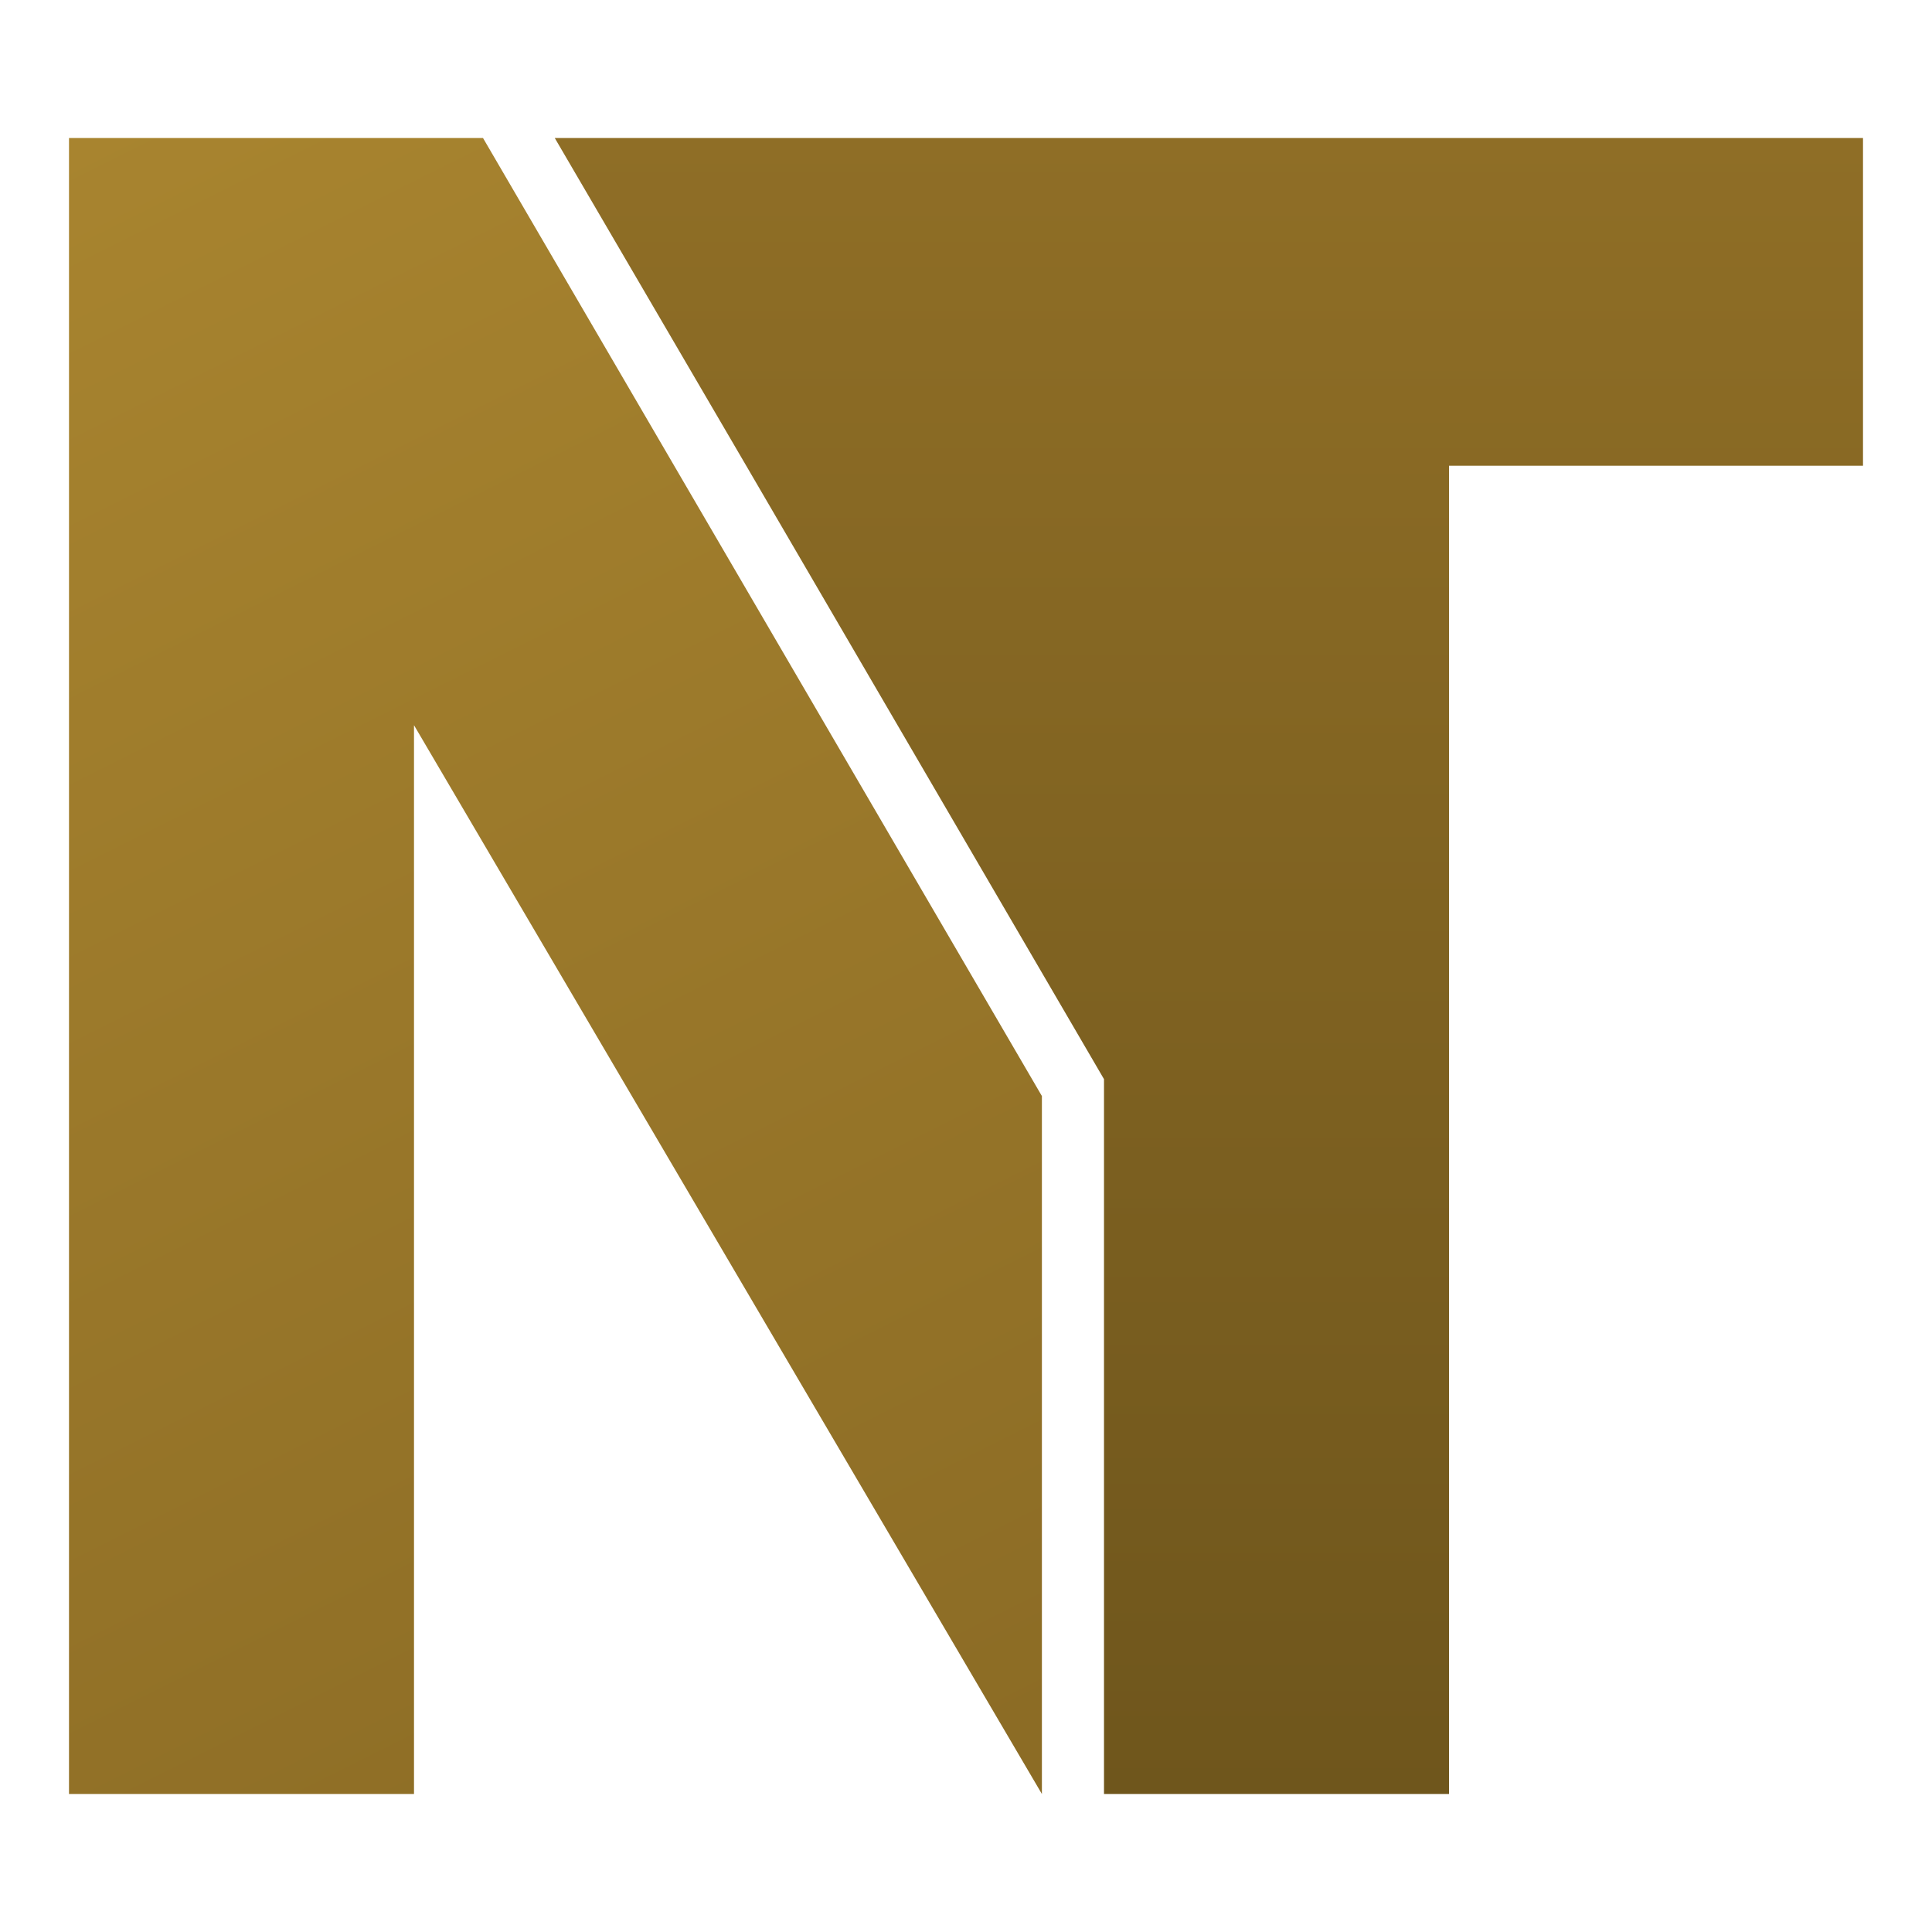
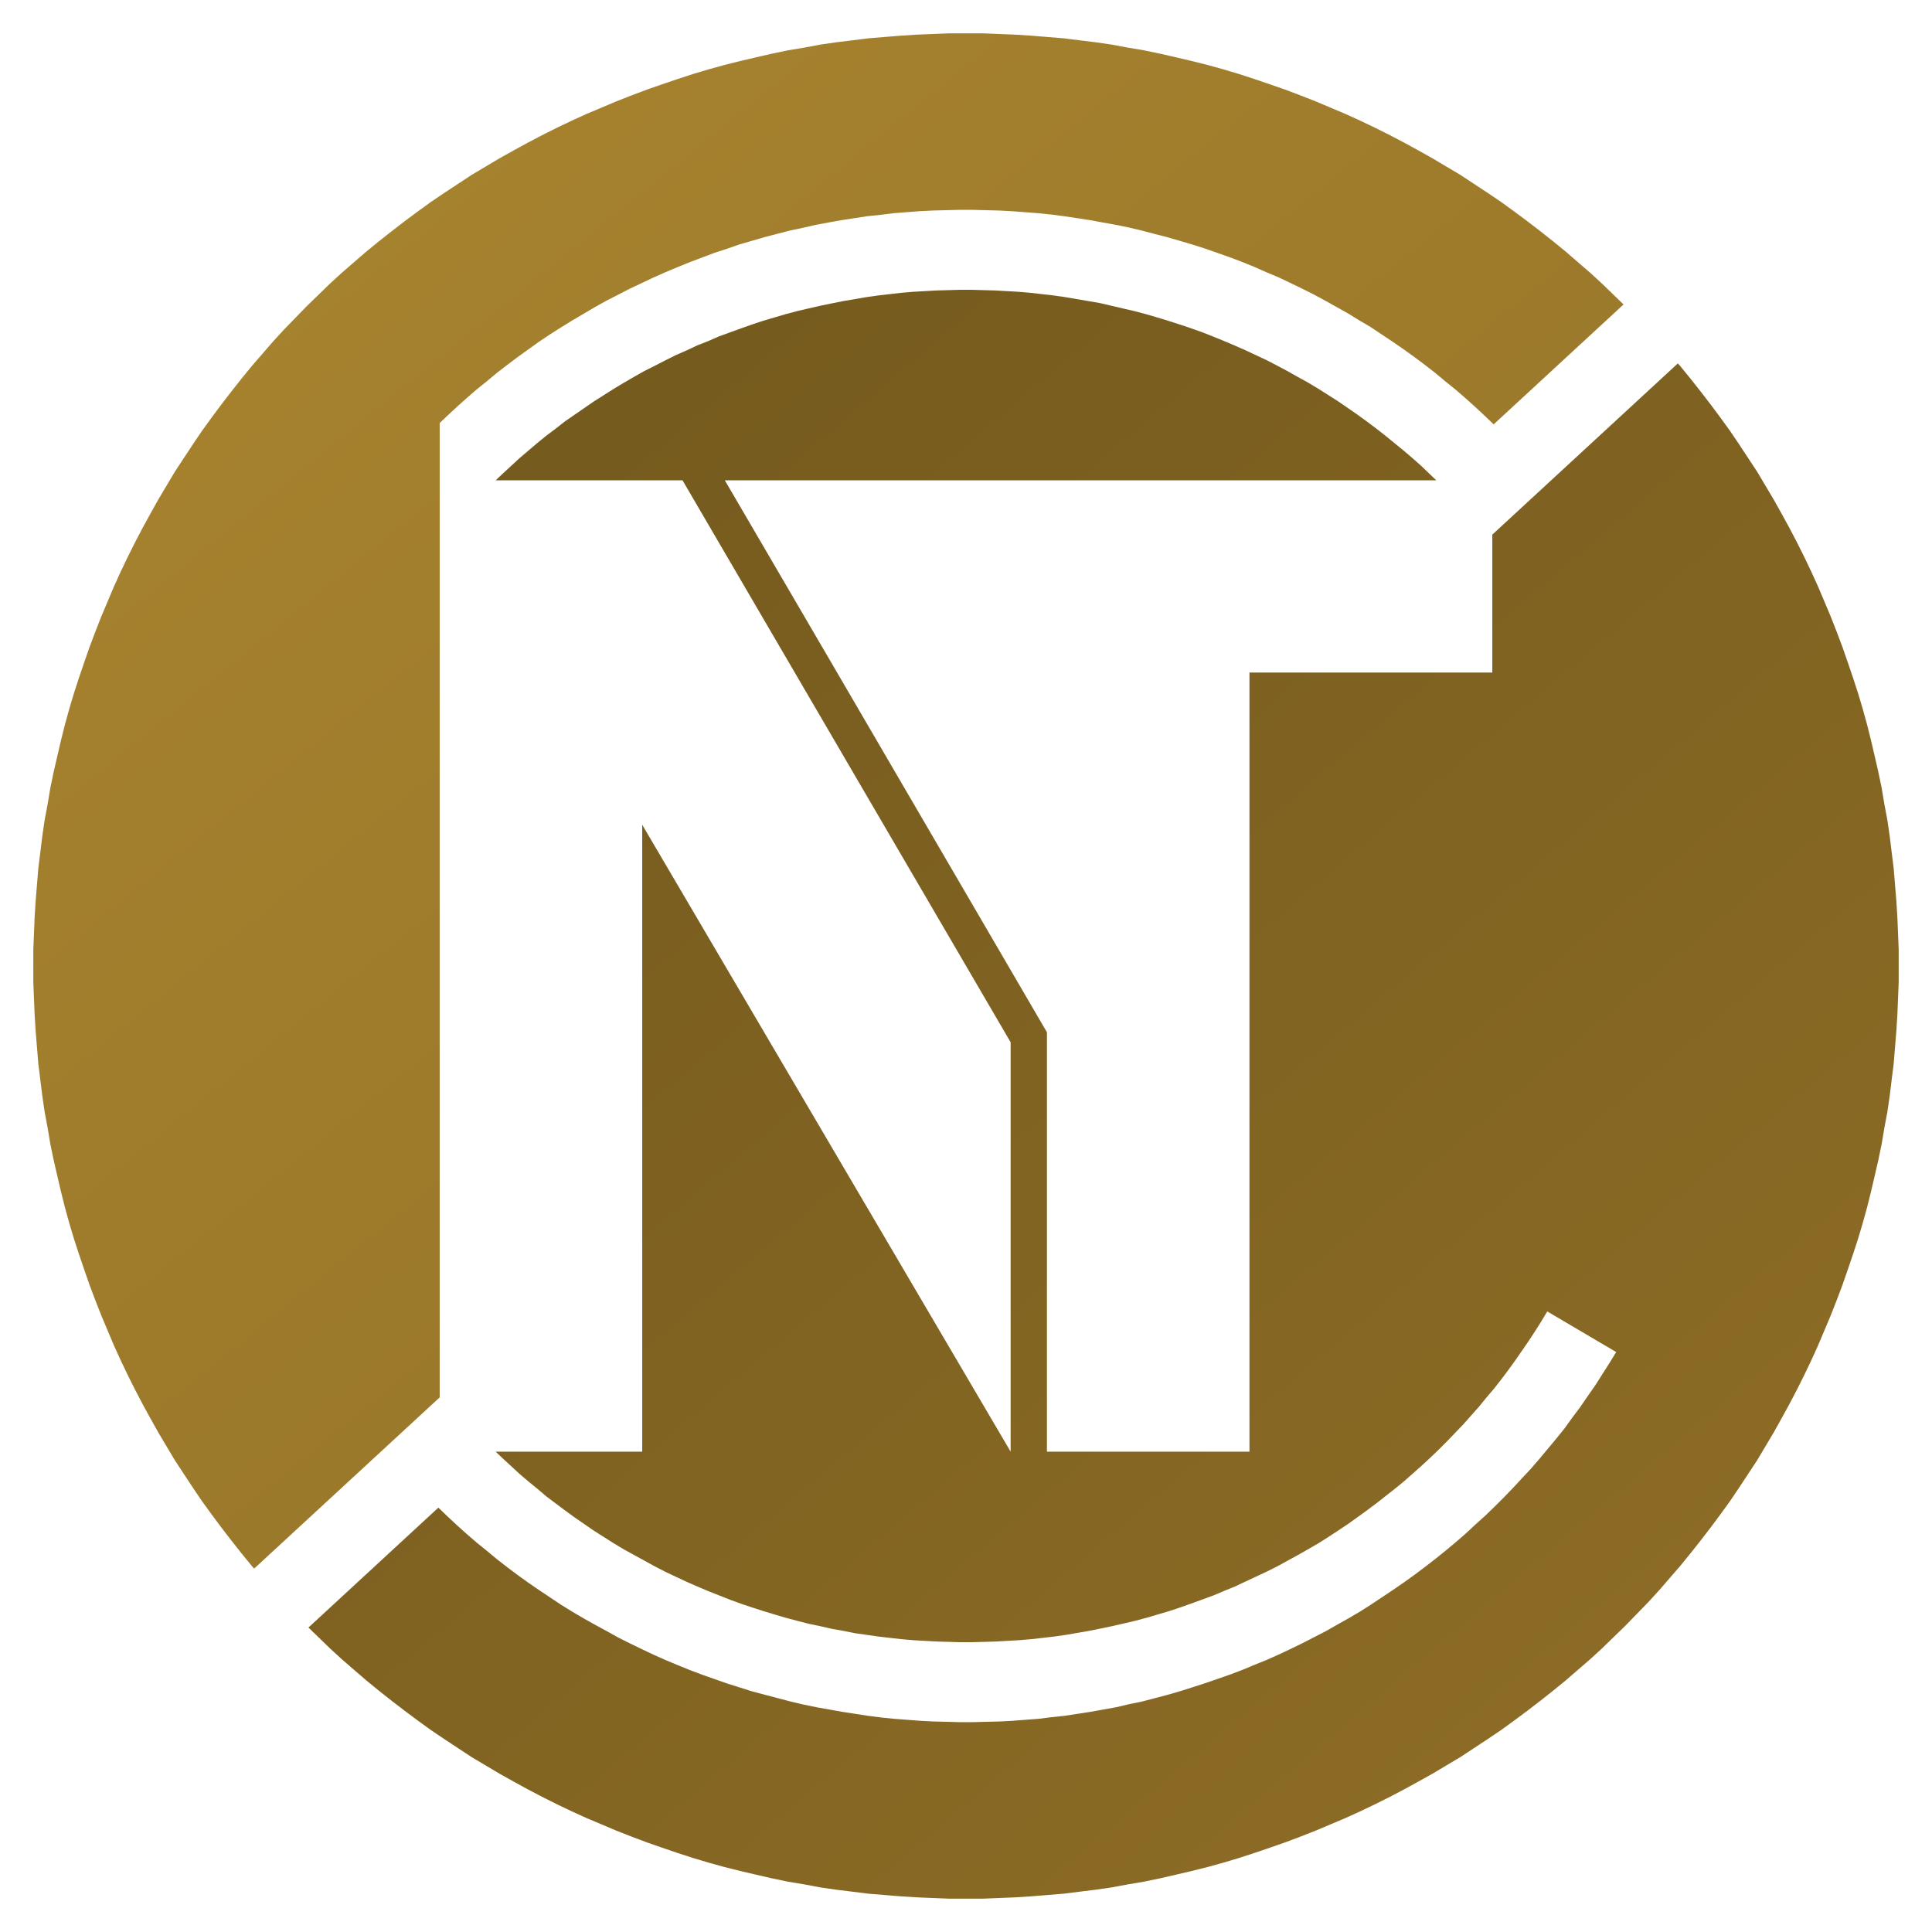
- <svg xmlns="http://www.w3.org/2000/svg" viewBox="4 4 56 56" role="img" aria-label="Nithios">
+ <svg xmlns="http://www.w3.org/2000/svg" viewBox="3 3 58 58" role="img" aria-label="Nithios">
  <defs>
-     <linearGradient id="nth-nt-ps-a" gradientUnits="userSpaceOnUse" x1="6" y1="8" x2="30" y2="56">
+     <linearGradient id="nth-ntos-poss-a" gradientUnits="userSpaceOnUse" x1="8" y1="6" x2="52" y2="60">
      <stop offset="0" stop-color="#a8842f" />
+       <stop offset=".55" stop-color="#9a782a" />
      <stop offset="1" stop-color="#8c6c25" />
    </linearGradient>
-     <linearGradient id="nth-nt-ps-t" gradientUnits="userSpaceOnUse" x1="0" y1="8" x2="0" y2="56">
+     <linearGradient id="nth-ntos-poss-b" gradientUnits="userSpaceOnUse" x1="56" y1="60" x2="10" y2="6">
      <stop offset="0" stop-color="#8f6e26" />
+       <stop offset=".5" stop-color="#7f6221" />
      <stop offset="1" stop-color="#6f561c" />
    </linearGradient>
  </defs>
-   <path fill="url(#nth-nt-ps-a)" d="M6 56L6 8L18 8L34.2 35.77L34.2 56L16 25.02L16 56Z" />
-   <path fill="url(#nth-nt-ps-t)" d="M20.08 8L58 8L58 17.5L46 17.5L46 56L36 56L36 35.28L25.63 17.5Z" />
+   <path fill="url(#nth-ntos-poss-a)" d="M4 32L4 31.51L4.02 31.02L4.04 30.53L4.07 30.05L4.11 29.56L4.15 29.07L4.21 28.59L4.27 28.1L4.34 27.62L4.43 27.14L4.51 26.66L4.61 26.18L4.72 25.7L4.83 25.23L4.95 24.75L5.08 24.28L5.22 23.81L5.37 23.35L5.53 22.88L5.69 22.42L5.86 21.97L6.04 21.51L6.23 21.06L6.42 20.61L6.62 20.17L6.83 19.73L7.05 19.29L7.28 18.85L7.51 18.43L7.75 18L8 17.58L8.25 17.16L8.52 16.75L8.79 16.34L9.06 15.94L9.35 15.54L9.64 15.15L9.94 14.76L10.24 14.38L10.55 14L10.87 13.63L11.19 13.26L11.52 12.9L11.86 12.55L12.2 12.2L12.55 11.86L12.9 11.52L13.26 11.19L13.63 10.87L14 10.55L14.38 10.24L14.76 9.94L15.15 9.64L15.54 9.35L15.94 9.06L16.34 8.79L16.75 8.52L17.16 8.25L17.58 8L18 7.75L18.43 7.51L18.85 7.28L19.29 7.05L19.73 6.83L20.17 6.62L20.61 6.42L21.06 6.23L21.51 6.04L21.97 5.86L22.42 5.69L22.88 5.53L23.35 5.37L23.81 5.22L24.28 5.08L24.75 4.95L25.23 4.83L25.7 4.72L26.18 4.61L26.66 4.51L27.14 4.43L27.62 4.34L28.1 4.27L28.59 4.21L29.07 4.15L29.56 4.11L30.05 4.07L30.53 4.04L31.02 4.02L31.51 4L32 4L32.49 4L32.98 4.02L33.47 4.04L33.95 4.07L34.44 4.11L34.93 4.15L35.41 4.21L35.9 4.27L36.38 4.34L36.86 4.43L37.34 4.51L37.82 4.61L38.3 4.72L38.77 4.83L39.25 4.95L39.72 5.08L40.19 5.22L40.65 5.37L41.12 5.53L41.58 5.69L42.03 5.86L42.49 6.04L42.94 6.23L43.39 6.42L43.83 6.62L44.27 6.83L44.71 7.05L45.15 7.28L45.57 7.51L46 7.75L46.42 8L46.84 8.25L47.25 8.52L47.66 8.79L48.06 9.06L48.46 9.35L48.85 9.64L49.24 9.94L49.62 10.24L50 10.55L50.37 10.87L50.74 11.19L51.1 11.52L51.45 11.86L51.74 12.14L47.84 15.74L47.57 15.48L47.28 15.21L46.99 14.95L46.69 14.69L46.38 14.44L46.08 14.19L45.77 13.95L45.45 13.71L45.13 13.48L44.81 13.26L44.48 13.04L44.15 12.82L43.81 12.62L43.47 12.41L43.13 12.22L42.79 12.03L42.44 11.84L42.08 11.66L41.73 11.49L41.37 11.32L41.01 11.17L40.65 11.01L40.28 10.86L39.91 10.72L39.54 10.59L39.17 10.46L38.79 10.34L38.42 10.23L38.04 10.12L37.65 10.02L37.27 9.92L36.89 9.83L36.5 9.75L36.11 9.68L35.73 9.61L35.34 9.55L34.94 9.49L34.55 9.44L34.16 9.4L33.77 9.37L33.37 9.34L32.98 9.32L32.59 9.31L32.19 9.3L31.8 9.3L31.4 9.31L31.01 9.32L30.61 9.34L30.22 9.37L29.83 9.4L29.43 9.45L29.04 9.49L28.65 9.55L28.26 9.61L27.87 9.68L27.49 9.75L27.1 9.84L26.72 9.92L26.33 10.02L25.95 10.12L25.57 10.23L25.19 10.34L24.82 10.47L24.45 10.59L24.08 10.73L23.71 10.87L23.34 11.02L22.98 11.17L22.62 11.33L22.26 11.5L21.9 11.67L21.55 11.85L21.2 12.03L20.86 12.22L20.52 12.42L20.18 12.62L19.84 12.83L19.51 13.04L19.18 13.26L18.86 13.49L18.54 13.72L18.22 13.96L17.91 14.2L17.61 14.45L17.3 14.7L17 14.96L16.71 15.22L16.42 15.49L16.2 15.7L16.2 44.95L10.63 50.09L10.55 50L10.24 49.62L9.94 49.24L9.64 48.85L9.35 48.46L9.06 48.06L8.79 47.66L8.52 47.25L8.25 46.84L8 46.42L7.75 46L7.51 45.57L7.28 45.15L7.05 44.71L6.83 44.27L6.62 43.83L6.42 43.39L6.23 42.94L6.04 42.49L5.86 42.03L5.69 41.58L5.53 41.12L5.37 40.65L5.22 40.19L5.08 39.72L4.95 39.25L4.83 38.77L4.72 38.3L4.61 37.82L4.51 37.34L4.43 36.86L4.34 36.38L4.27 35.9L4.21 35.41L4.15 34.93L4.11 34.44L4.07 33.95L4.04 33.47L4.02 32.98L4 32.49Z" />
+   <path fill="url(#nth-ntos-poss-b)" d="M12.26 51.86L16.16 48.26L16.43 48.52L16.72 48.79L17.01 49.05L17.31 49.31L17.62 49.56L17.92 49.81L18.23 50.05L18.55 50.29L18.87 50.52L19.19 50.74L19.52 50.96L19.85 51.18L20.19 51.39L20.53 51.59L20.87 51.78L21.22 51.97L21.56 52.16L21.92 52.34L22.27 52.51L22.63 52.68L22.99 52.84L23.35 52.99L23.72 53.14L24.09 53.28L24.46 53.41L24.83 53.54L25.21 53.66L25.59 53.78L25.97 53.88L26.35 53.98L26.73 54.08L27.11 54.17L27.5 54.25L27.89 54.32L28.28 54.39L28.67 54.45L29.06 54.51L29.45 54.56L29.84 54.6L30.24 54.63L30.63 54.66L31.02 54.68L31.42 54.69L31.81 54.7L32.21 54.7L32.6 54.69L33 54.68L33.39 54.66L33.78 54.63L34.18 54.6L34.57 54.55L34.96 54.51L35.35 54.45L35.74 54.39L36.13 54.32L36.52 54.25L36.9 54.16L37.29 54.08L37.67 53.98L38.05 53.88L38.43 53.77L38.81 53.65L39.18 53.53L39.56 53.4L39.93 53.27L40.3 53.13L40.66 52.98L41.03 52.83L41.39 52.67L41.75 52.5L42.1 52.33L42.45 52.15L42.8 51.97L43.15 51.77L43.49 51.58L43.83 51.38L44.16 51.17L44.49 50.95L44.82 50.73L45.14 50.51L45.46 50.28L45.78 50.04L46.09 49.8L46.4 49.55L46.7 49.3L47 49.04L47.29 48.77L47.58 48.51L47.87 48.23L48.15 47.95L48.42 47.67L48.69 47.38L48.96 47.09L49.22 46.79L49.47 46.49L49.72 46.19L49.97 45.88L50.2 45.56L50.44 45.24L50.66 44.92L50.89 44.59L51.1 44.26L51.31 43.93L51.52 43.59L49.45 42.37L49.27 42.67L49.08 42.97L48.89 43.26L48.69 43.55L48.49 43.84L48.28 44.13L48.07 44.41L47.85 44.69L47.62 44.96L47.4 45.23L47.16 45.5L46.93 45.76L46.69 46.01L46.44 46.27L46.19 46.52L45.94 46.76L45.68 47L45.41 47.24L45.15 47.47L44.88 47.69L44.6 47.91L44.32 48.13L44.04 48.34L43.75 48.55L43.47 48.75L43.17 48.95L42.88 49.14L42.58 49.33L42.27 49.51L41.97 49.68L41.66 49.85L41.35 50.02L41.03 50.18L40.71 50.33L40.39 50.48L40.07 50.63L39.75 50.76L39.42 50.9L39.09 51.02L38.76 51.14L38.42 51.26L38.09 51.37L37.75 51.47L37.41 51.57L37.07 51.66L36.73 51.74L36.38 51.82L36.04 51.89L35.69 51.96L35.35 52.02L35 52.08L34.65 52.13L34.3 52.17L33.95 52.21L33.59 52.24L33.24 52.26L32.89 52.28L32.54 52.29L32.18 52.3L31.83 52.3L31.48 52.29L31.13 52.28L30.77 52.26L30.42 52.24L30.07 52.21L29.72 52.17L29.37 52.13L29.02 52.08L28.67 52.03L28.32 51.96L27.98 51.9L27.63 51.82L27.29 51.75L26.94 51.66L26.6 51.57L26.26 51.47L25.93 51.37L25.59 51.26L25.26 51.15L24.93 51.03L24.6 50.9L24.27 50.77L23.94 50.63L23.62 50.49L23.3 50.34L22.98 50.19L22.67 50.03L22.36 49.86L22.05 49.69L21.74 49.52L21.44 49.34L21.14 49.15L20.84 48.96L20.55 48.76L20.26 48.56L19.97 48.35L19.69 48.14L19.41 47.93L19.14 47.7L18.87 47.48L18.6 47.25L18.34 47.01L18.08 46.77L17.88 46.58L22.28 46.58L22.28 27.76L33.34 46.58L33.34 34.29L23.49 17.42L17.88 17.42L18.07 17.24L18.33 17L18.59 16.76L18.86 16.53L19.13 16.3L19.4 16.08L19.68 15.87L19.96 15.65L20.25 15.45L20.54 15.25L20.83 15.05L21.13 14.86L21.43 14.67L21.73 14.49L22.04 14.31L22.34 14.14L22.66 13.98L22.97 13.82L23.29 13.66L23.61 13.52L23.93 13.37L24.26 13.24L24.58 13.1L24.91 12.98L25.24 12.86L25.58 12.74L25.91 12.63L26.25 12.53L26.59 12.43L26.93 12.34L27.27 12.26L27.62 12.18L27.96 12.11L28.31 12.04L28.66 11.98L29.01 11.92L29.36 11.87L29.71 11.83L30.06 11.79L30.41 11.76L30.76 11.74L31.11 11.72L31.47 11.71L31.82 11.7L32.17 11.7L32.52 11.71L32.88 11.72L33.23 11.74L33.58 11.76L33.93 11.79L34.28 11.83L34.63 11.87L34.98 11.92L35.33 11.98L35.68 12.04L36.03 12.1L36.37 12.18L36.71 12.26L37.06 12.34L37.4 12.43L37.74 12.53L38.07 12.63L38.41 12.74L38.74 12.85L39.08 12.97L39.41 13.1L39.73 13.23L40.06 13.37L40.38 13.51L40.7 13.66L41.02 13.81L41.33 13.97L41.65 14.14L41.95 14.31L42.26 14.48L42.56 14.66L42.86 14.85L43.16 15.04L43.45 15.24L43.74 15.44L44.03 15.65L44.31 15.86L44.59 16.08L44.86 16.3L45.13 16.52L45.4 16.75L45.67 16.99L45.92 17.23L46.12 17.42L24.76 17.42L28.13 23.19L34.43 33.99L34.43 46.58L40.51 46.58L40.51 23.19L47.8 23.19L47.8 19.05L53.37 13.91L53.45 14L53.76 14.38L54.06 14.76L54.36 15.15L54.65 15.54L54.94 15.94L55.21 16.34L55.48 16.75L55.75 17.16L56 17.58L56.25 18L56.49 18.43L56.72 18.85L56.95 19.29L57.17 19.73L57.38 20.17L57.58 20.61L57.77 21.06L57.96 21.51L58.14 21.97L58.31 22.42L58.47 22.88L58.63 23.35L58.78 23.81L58.92 24.28L59.05 24.75L59.17 25.23L59.28 25.7L59.39 26.18L59.49 26.66L59.57 27.14L59.66 27.62L59.73 28.1L59.79 28.59L59.85 29.07L59.89 29.56L59.93 30.05L59.96 30.53L59.98 31.02L60 31.51L60 32L60 32.49L59.98 32.98L59.96 33.47L59.93 33.95L59.89 34.44L59.85 34.93L59.79 35.41L59.73 35.9L59.66 36.38L59.57 36.86L59.49 37.34L59.39 37.82L59.28 38.3L59.17 38.77L59.05 39.25L58.92 39.72L58.78 40.19L58.63 40.65L58.47 41.12L58.31 41.58L58.14 42.03L57.96 42.49L57.77 42.94L57.58 43.39L57.38 43.83L57.17 44.27L56.95 44.71L56.72 45.15L56.49 45.57L56.25 46L56 46.42L55.75 46.84L55.48 47.25L55.21 47.66L54.94 48.06L54.65 48.46L54.36 48.85L54.06 49.24L53.76 49.62L53.45 50L53.13 50.37L52.81 50.74L52.48 51.1L52.14 51.45L51.8 51.8L51.45 52.14L51.1 52.48L50.74 52.81L50.37 53.13L50 53.45L49.62 53.76L49.24 54.06L48.85 54.36L48.46 54.65L48.06 54.94L47.66 55.21L47.25 55.48L46.84 55.75L46.42 56L46 56.25L45.57 56.49L45.15 56.72L44.71 56.95L44.27 57.17L43.83 57.38L43.39 57.58L42.94 57.77L42.49 57.96L42.03 58.14L41.58 58.31L41.12 58.47L40.65 58.63L40.19 58.78L39.72 58.92L39.25 59.05L38.77 59.17L38.3 59.28L37.82 59.39L37.34 59.49L36.86 59.57L36.38 59.66L35.9 59.73L35.41 59.79L34.93 59.85L34.44 59.89L33.95 59.93L33.47 59.96L32.98 59.98L32.49 60L32 60L31.51 60L31.02 59.98L30.53 59.96L30.05 59.93L29.56 59.89L29.07 59.85L28.59 59.79L28.1 59.73L27.62 59.66L27.14 59.57L26.66 59.49L26.18 59.39L25.7 59.28L25.23 59.17L24.75 59.05L24.28 58.92L23.81 58.78L23.35 58.63L22.88 58.47L22.42 58.31L21.97 58.14L21.51 57.96L21.06 57.77L20.61 57.58L20.17 57.38L19.73 57.17L19.29 56.95L18.85 56.72L18.43 56.49L18 56.25L17.58 56L17.16 55.75L16.75 55.48L16.34 55.21L15.94 54.94L15.54 54.65L15.15 54.36L14.76 54.06L14.38 53.76L14 53.45L13.63 53.13L13.26 52.81L12.9 52.48L12.55 52.14Z" />
</svg>
